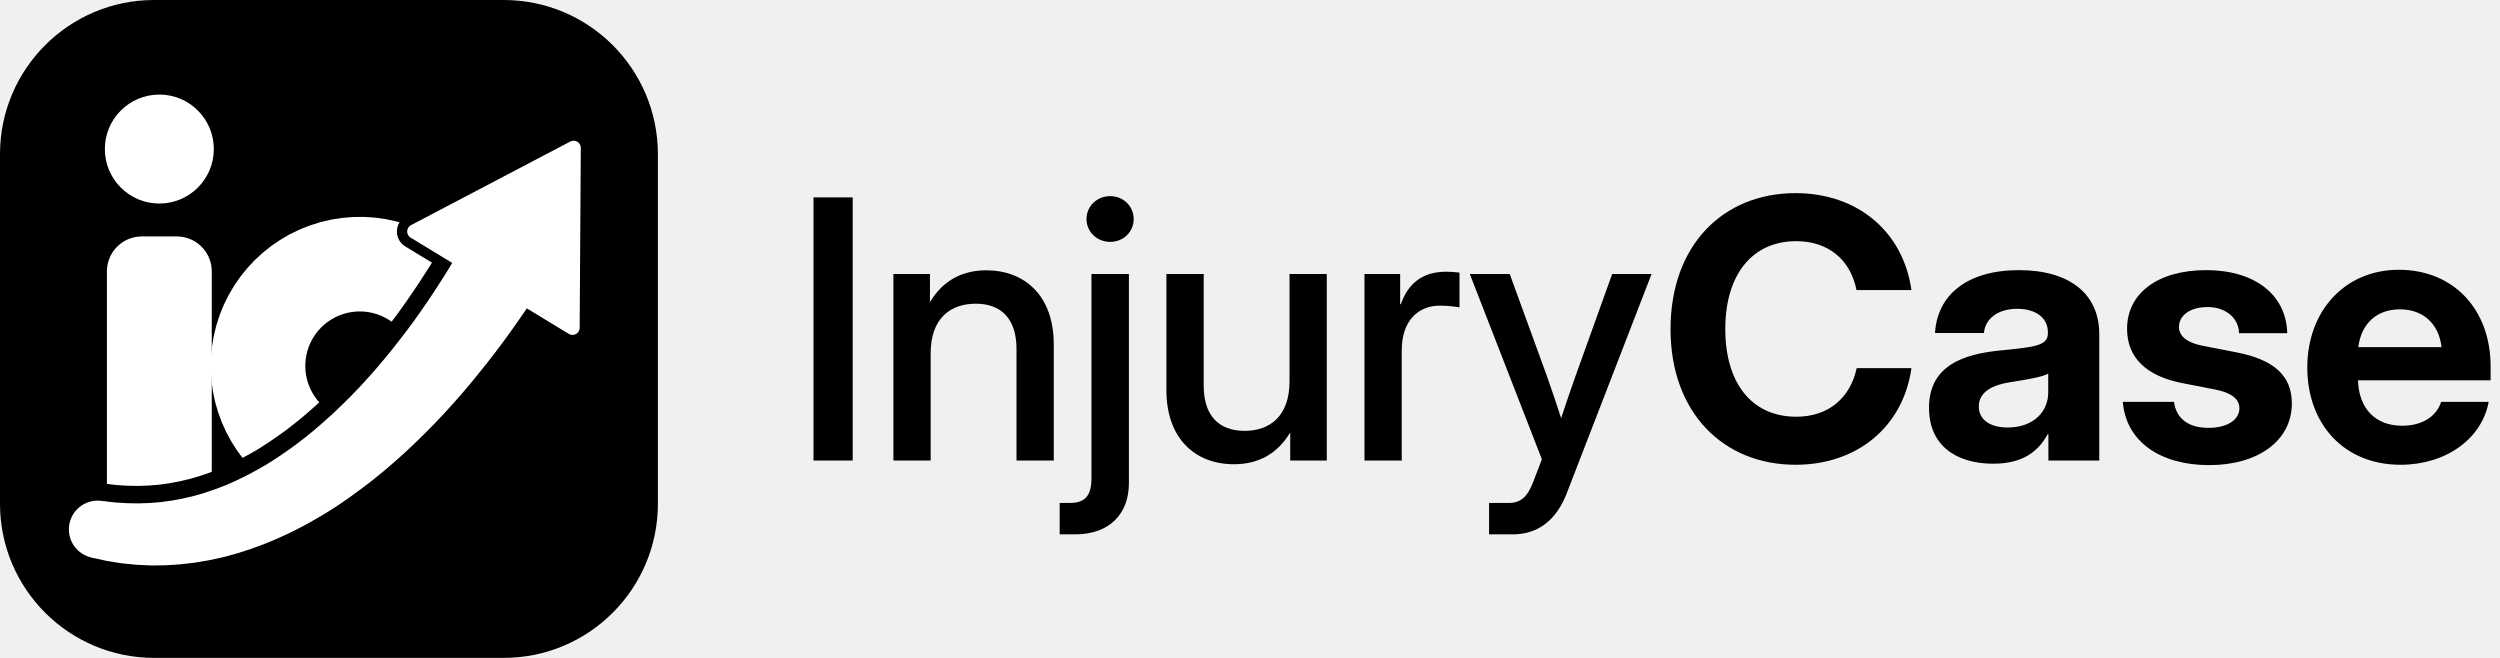
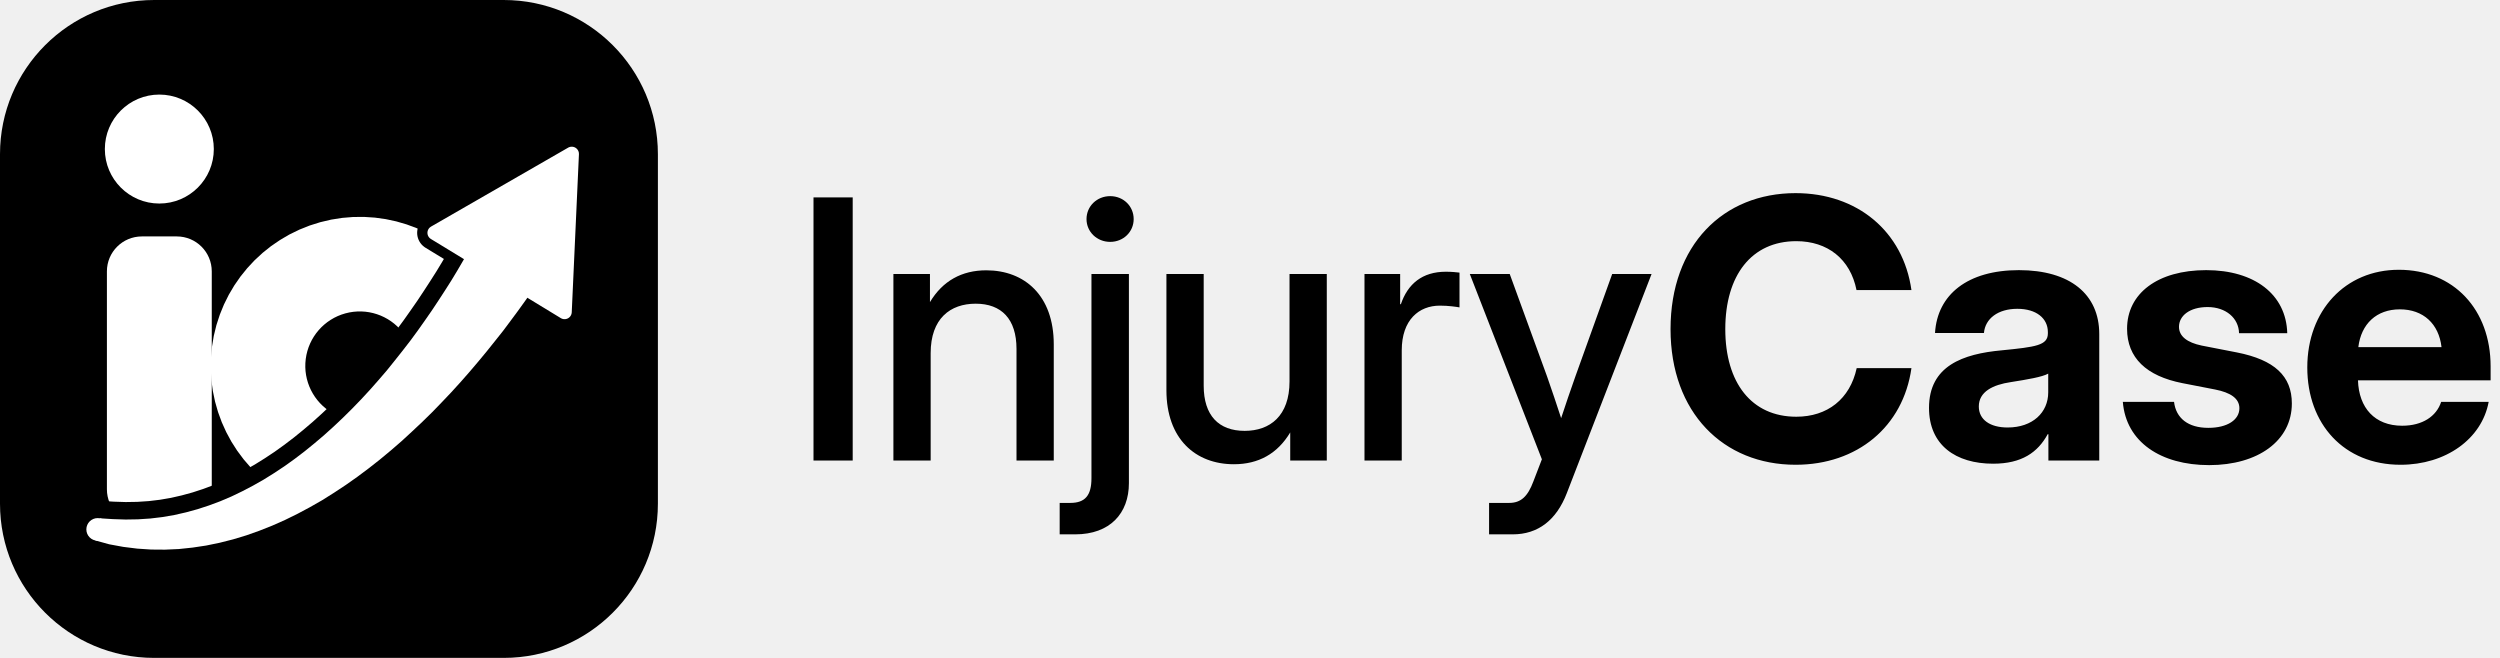
<svg xmlns="http://www.w3.org/2000/svg" viewBox="0 0 243.2 64.0" role="img" aria-label="InjuryCase">
  <g>
    <rect width="64" height="64" rx="15" fill="#000000" />
    <circle cx="15.5" cy="14.5" r="5.3" fill="#FFFFFF" />
    <rect x="10.4" y="23" width="10.2" height="28" rx="3.4" fill="#FFFFFF" />
-     <clipPath id="c6560-logo-mono-black">
-       <path d="M0.00 0.00 L64.00 0.00 L64.00 28.41 L52.30 28.41 L51.68 29.36 L51.03 30.32 L50.36 31.29 L49.66 32.28 L48.94 33.27 L48.19 34.27 L47.41 35.27 L46.61 36.27 L45.79 37.28 L44.94 38.28 L44.07 39.27 L43.17 40.26 L42.25 41.23 L41.30 42.19 L40.33 43.14 L39.34 44.07 L38.32 44.98 L37.28 45.87 L36.21 46.74 L35.12 47.57 L34.01 48.38 L32.88 49.16 L31.72 49.90 L30.53 50.60 L29.33 51.26 L28.10 51.88 L26.85 52.45 L25.58 52.97 L24.29 53.44 L22.97 53.86 L21.64 54.22 L20.28 54.51 L18.91 54.74 L17.52 54.90 L16.12 54.99 L14.70 55.01 L13.28 54.94 L11.84 54.80 L10.40 54.57 L8.95 54.25 L0.00 54.25 Z" />
+     <clipPath id="c1338-logo-mono-black">
+       <path d="M0.00 0.00 L64.00 0.00 L64.00 27.40 L52.38 27.40 L51.75 28.33 L51.08 29.28 L50.39 30.24 L49.67 31.21 L48.93 32.20 L48.15 33.18 L47.35 34.18 L46.53 35.17 L45.68 36.17 L44.81 37.16 L43.91 38.15 L42.98 39.13 L42.04 40.10 L41.07 41.05 L40.07 41.99 L39.06 42.92 L38.02 43.82 L36.96 44.70 L35.88 45.55 L34.77 46.38 L33.65 47.17 L32.50 47.93 L31.34 48.66 L30.15 49.34 L28.95 49.98 L27.73 50.58 L26.49 51.13 L25.23 51.63 L23.96 52.08 L22.67 52.47 L21.37 52.80 L20.06 53.07 L18.73 53.27 L17.40 53.41 L16.05 53.47 L14.70 53.46 L13.35 53.37 L11.99 53.20 L10.63 52.95 L9.29 52.58 L0.00 52.58 Z" />
    </clipPath>
-     <path clip-path="url(#c6560-logo-mono-black)" d="M42.80 29.50 A9.9 9.9 0 1 0 30.05 44.17" fill="none" stroke="#FFFFFF" stroke-width="9.2" stroke-linecap="round" />
-     <path d="M8.95 54.25 L10.40 54.57 L11.84 54.80 L13.28 54.94 L14.70 55.01 L16.12 54.99 L17.52 54.90 L18.91 54.74 L20.28 54.51 L21.64 54.22 L22.97 53.86 L24.29 53.44 L25.58 52.97 L26.85 52.45 L28.10 51.88 L29.33 51.26 L30.53 50.60 L31.72 49.90 L32.88 49.16 L34.01 48.38 L35.12 47.57 L36.21 46.74 L37.28 45.87 L38.32 44.98 L39.34 44.07 L40.33 43.14 L41.30 42.19 L42.25 41.23 L43.17 40.26 L44.07 39.27 L44.94 38.28 L45.79 37.28 L46.61 36.27 L47.41 35.27 L48.19 34.27 L48.94 33.27 L49.66 32.28 L50.36 31.29 L51.03 30.32 L51.68 29.36 L52.30 28.41 L44.95 23.94 L44.44 24.83 L43.90 25.73 L43.34 26.65 L42.75 27.57 L42.14 28.51 L41.51 29.45 L40.86 30.39 L40.19 31.33 L39.49 32.27 L38.77 33.20 L38.04 34.13 L37.28 35.05 L36.51 35.96 L35.71 36.86 L34.90 37.74 L34.07 38.60 L33.22 39.44 L32.36 40.26 L31.48 41.05 L30.59 41.82 L29.68 42.56 L28.76 43.27 L27.82 43.94 L26.88 44.58 L25.92 45.19 L24.94 45.75 L23.96 46.27 L22.96 46.76 L21.96 47.20 L20.94 47.59 L19.91 47.94 L18.88 48.24 L17.82 48.49 L16.76 48.69 L15.68 48.84 L14.59 48.93 L13.48 48.97 L12.36 48.95 L11.22 48.88 L10.05 48.75 Z M55.80 14.39 L55.69 31.88 L40.31 22.52 Z" fill="#000000" stroke="#000000" stroke-width="3.4" stroke-linejoin="round" />
-     <circle cx="9.50" cy="51.50" r="4.5" fill="#000000" />
-     <path d="M8.95 54.25 L10.40 54.57 L11.84 54.80 L13.28 54.94 L14.70 55.01 L16.12 54.99 L17.52 54.90 L18.91 54.74 L20.28 54.51 L21.64 54.22 L22.97 53.86 L24.29 53.44 L25.58 52.97 L26.85 52.45 L28.10 51.88 L29.33 51.26 L30.53 50.60 L31.72 49.90 L32.88 49.16 L34.01 48.38 L35.12 47.57 L36.21 46.74 L37.28 45.87 L38.32 44.98 L39.34 44.07 L40.33 43.14 L41.30 42.19 L42.25 41.23 L43.17 40.26 L44.07 39.27 L44.94 38.28 L45.79 37.28 L46.61 36.27 L47.41 35.27 L48.19 34.27 L48.94 33.27 L49.66 32.28 L50.36 31.29 L51.03 30.32 L51.68 29.36 L52.30 28.41 L44.95 23.94 L44.44 24.83 L43.90 25.73 L43.34 26.65 L42.75 27.57 L42.14 28.51 L41.51 29.45 L40.86 30.39 L40.19 31.33 L39.49 32.27 L38.77 33.20 L38.04 34.13 L37.28 35.05 L36.51 35.96 L35.71 36.86 L34.90 37.74 L34.07 38.60 L33.22 39.44 L32.36 40.26 L31.48 41.05 L30.59 41.82 L29.68 42.56 L28.76 43.27 L27.82 43.94 L26.88 44.58 L25.92 45.19 L24.94 45.75 L23.96 46.27 L22.96 46.76 L21.96 47.20 L20.94 47.59 L19.91 47.94 L18.88 48.24 L17.82 48.49 L16.76 48.69 L15.68 48.84 L14.59 48.93 L13.48 48.97 L12.36 48.95 L11.22 48.88 L10.05 48.75 Z" fill="#FFFFFF" />
-     <circle cx="9.50" cy="51.50" r="2.80" fill="#FFFFFF" />
-     <path d="M55.80 14.39 L55.69 31.88 L40.31 22.52 Z" fill="#FFFFFF" stroke="#FFFFFF" stroke-width="1.4" stroke-linejoin="round" />
+     <path clip-path="url(#c1338-logo-mono-black)" d="M42.80 29.50 A9.9 9.9 0 1 0 30.05 44.17" fill="none" stroke="#FFFFFF" stroke-width="9.2" stroke-linecap="round" />
+     <path d="M9.29 52.58 L10.63 52.95 L11.99 53.20 L13.35 53.37 L14.70 53.46 L16.05 53.47 L17.40 53.41 L18.73 53.27 L20.06 53.07 L21.37 52.80 L22.67 52.47 L23.96 52.08 L25.23 51.63 L26.49 51.13 L27.73 50.58 L28.95 49.98 L30.15 49.34 L31.34 48.66 L32.50 47.93 L33.65 47.17 L34.77 46.38 L35.88 45.55 L36.96 44.70 L38.02 43.82 L39.06 42.92 L40.07 41.99 L41.07 41.05 L42.04 40.10 L42.98 39.13 L43.91 38.15 L44.81 37.16 L45.68 36.17 L46.53 35.17 L47.35 34.18 L48.15 33.18 L48.93 32.20 L49.67 31.21 L50.39 30.24 L51.08 29.28 L51.75 28.33 L52.38 27.40 L46.06 23.55 L45.56 24.46 L45.04 25.38 L44.49 26.32 L43.91 27.28 L43.30 28.24 L42.67 29.21 L42.02 30.19 L41.34 31.17 L40.64 32.16 L39.92 33.14 L39.17 34.11 L38.40 35.08 L37.62 36.05 L36.81 36.99 L35.98 37.93 L35.13 38.85 L34.26 39.75 L33.37 40.63 L32.46 41.49 L31.54 42.32 L30.60 43.12 L29.64 43.90 L28.67 44.64 L27.68 45.35 L26.67 46.02 L25.66 46.65 L24.62 47.24 L23.57 47.79 L22.51 48.30 L21.43 48.76 L20.33 49.17 L19.23 49.53 L18.10 49.84 L16.96 50.10 L15.80 50.30 L14.63 50.44 L13.43 50.52 L12.22 50.54 L10.98 50.50 L9.71 50.42 Z M55.62 14.97 L54.92 30.35 L42.28 22.65 Z" fill="#000000" stroke="#000000" stroke-width="3.4" stroke-linejoin="round" />
+     <circle cx="9.50" cy="51.50" r="2.80" fill="#000000" />
+     <path d="M9.29 52.58 L10.63 52.95 L11.99 53.20 L13.35 53.37 L14.70 53.46 L16.05 53.47 L17.40 53.41 L18.73 53.27 L20.06 53.07 L21.37 52.80 L22.67 52.47 L23.96 52.08 L25.23 51.63 L26.49 51.13 L27.73 50.58 L28.95 49.98 L30.15 49.34 L31.34 48.66 L32.50 47.93 L33.65 47.17 L34.77 46.38 L35.88 45.55 L36.96 44.70 L38.02 43.82 L39.06 42.92 L40.07 41.99 L41.07 41.05 L42.04 40.10 L42.98 39.13 L43.91 38.15 L44.81 37.16 L45.68 36.17 L46.53 35.17 L47.35 34.18 L48.15 33.18 L48.93 32.20 L49.67 31.21 L50.39 30.24 L51.08 29.28 L51.75 28.33 L52.38 27.40 L46.06 23.55 L45.56 24.46 L45.04 25.38 L44.49 26.32 L43.91 27.28 L43.30 28.24 L42.67 29.21 L42.02 30.19 L41.34 31.17 L40.64 32.16 L39.92 33.14 L39.17 34.11 L38.40 35.08 L37.62 36.05 L36.81 36.99 L35.98 37.93 L35.13 38.85 L34.26 39.75 L33.37 40.63 L32.46 41.49 L31.54 42.32 L30.60 43.12 L29.64 43.90 L28.67 44.64 L27.68 45.35 L26.67 46.02 L25.66 46.65 L24.62 47.24 L23.57 47.79 L22.51 48.30 L21.43 48.76 L20.33 49.17 L19.23 49.53 L18.10 49.84 L16.96 50.10 L15.80 50.30 L14.63 50.44 L13.43 50.52 L12.22 50.54 L10.98 50.50 L9.71 50.42 Z" fill="#FFFFFF" />
+     <circle cx="9.50" cy="51.50" r="1.10" fill="#FFFFFF" />
+     <path d="M55.62 14.97 L54.92 30.35 L42.28 22.65 Z" fill="#FFFFFF" stroke="#FFFFFF" stroke-width="1.4" stroke-linejoin="round" />
  </g>
  <path fill="#000000" d="M82.951 19.2H79.137V44.8H82.951Z M90.535 34.354C90.535 30.986 92.442 29.543 94.916 29.543C97.425 29.543 98.885 31.038 98.885 33.941V44.8H102.51V33.495C102.51 28.753 99.675 26.296 95.947 26.296C93.559 26.296 91.703 27.327 90.466 29.388V26.657H86.91V44.8H90.535Z M106.177 26.657V46.518C106.177 48.202 105.559 48.923 104.116 48.923H103.085V51.982H104.597C107.981 51.982 109.82 49.937 109.82 46.999V26.657ZM107.998 23.53C109.287 23.53 110.284 22.55 110.284 21.313C110.284 20.059 109.287 19.08 107.998 19.08C106.71 19.08 105.696 20.059 105.696 21.313C105.696 22.55 106.71 23.53 107.998 23.53Z M120.033 45.161C122.438 45.161 124.276 44.13 125.513 42.068V44.8H129.07V26.657H125.445V37.103C125.445 40.47 123.538 41.914 121.081 41.914C118.555 41.914 117.095 40.419 117.095 37.515V26.657H113.469V37.962C113.469 42.704 116.304 45.161 120.033 45.161Z M132.737 44.8H136.362V34.079C136.362 31.124 138.029 29.732 140.073 29.732C140.915 29.732 141.705 29.852 141.98 29.904V26.519C141.688 26.485 141.207 26.433 140.657 26.433C138.355 26.433 136.946 27.619 136.276 29.595H136.207V26.657H132.737Z M144.857 51.982H147.159C149.616 51.982 151.403 50.607 152.417 47.979L160.664 26.657H156.832L153.258 36.605C152.777 37.962 152.313 39.319 151.867 40.677C151.42 39.319 150.973 37.962 150.492 36.605L146.867 26.657H142.984L149.994 44.68L149.169 46.827C148.62 48.305 147.949 48.923 146.815 48.923H144.857Z" />
  <path fill="#000000" d="M174.674 45.212C180.671 45.212 185.138 41.518 185.945 35.814H180.619C179.966 38.821 177.767 40.539 174.743 40.539C170.379 40.539 167.836 37.223 167.836 32.017C167.836 26.777 170.396 23.461 174.743 23.461C177.784 23.461 180.001 25.196 180.602 28.22H185.945C185.138 22.499 180.671 18.788 174.674 18.788C167.63 18.788 162.51 23.839 162.51 32.017C162.51 40.144 167.647 45.212 174.674 45.212Z M193.89 45.109C196.674 45.109 198.237 44.01 199.199 42.24H199.268V44.8H204.216V32.498C204.216 28.615 201.364 26.279 196.399 26.279C191.416 26.279 188.461 28.65 188.238 32.395H192.997C193.117 31.003 194.354 30.041 196.244 30.041C198.1 30.041 199.217 30.969 199.217 32.309V32.43C199.217 33.598 198.048 33.752 194.732 34.079C190.952 34.423 187.654 35.591 187.654 39.68C187.654 43.305 190.265 45.109 193.89 45.109ZM195.299 41.587C193.598 41.587 192.499 40.831 192.499 39.543C192.499 38.099 193.873 37.429 195.608 37.172C197.241 36.914 198.667 36.673 199.251 36.347V38.168C199.251 40.127 197.739 41.587 195.299 41.587Z M214.91 45.247C219.652 45.247 222.951 42.876 222.951 39.25C222.951 36.587 221.267 35.007 217.608 34.285L214.171 33.615C212.78 33.323 211.972 32.722 211.972 31.794C211.972 30.711 213.02 29.87 214.756 29.87C216.542 29.87 217.78 30.952 217.814 32.412H222.504C222.401 28.632 219.309 26.279 214.618 26.279C209.893 26.279 206.921 28.547 206.921 31.983C206.921 34.801 208.794 36.587 212.316 37.275L215.494 37.893C216.972 38.185 217.848 38.752 217.848 39.714C217.848 40.831 216.697 41.621 214.824 41.621C212.849 41.621 211.68 40.677 211.491 39.096H206.509C206.818 42.996 210.203 45.247 214.91 45.247Z M233.525 45.212C237.923 45.212 241.428 42.704 242.098 39.096H237.476C237.013 40.505 235.655 41.415 233.679 41.415C231.016 41.415 229.47 39.68 229.384 37H242.287V35.642C242.287 30.11 238.696 26.244 233.353 26.244C228.147 26.244 224.453 30.213 224.453 35.746C224.453 41.261 228.027 45.212 233.525 45.212ZM229.418 33.77C229.693 31.502 231.188 30.093 233.456 30.093C235.741 30.093 237.253 31.502 237.511 33.77Z" />
</svg>
